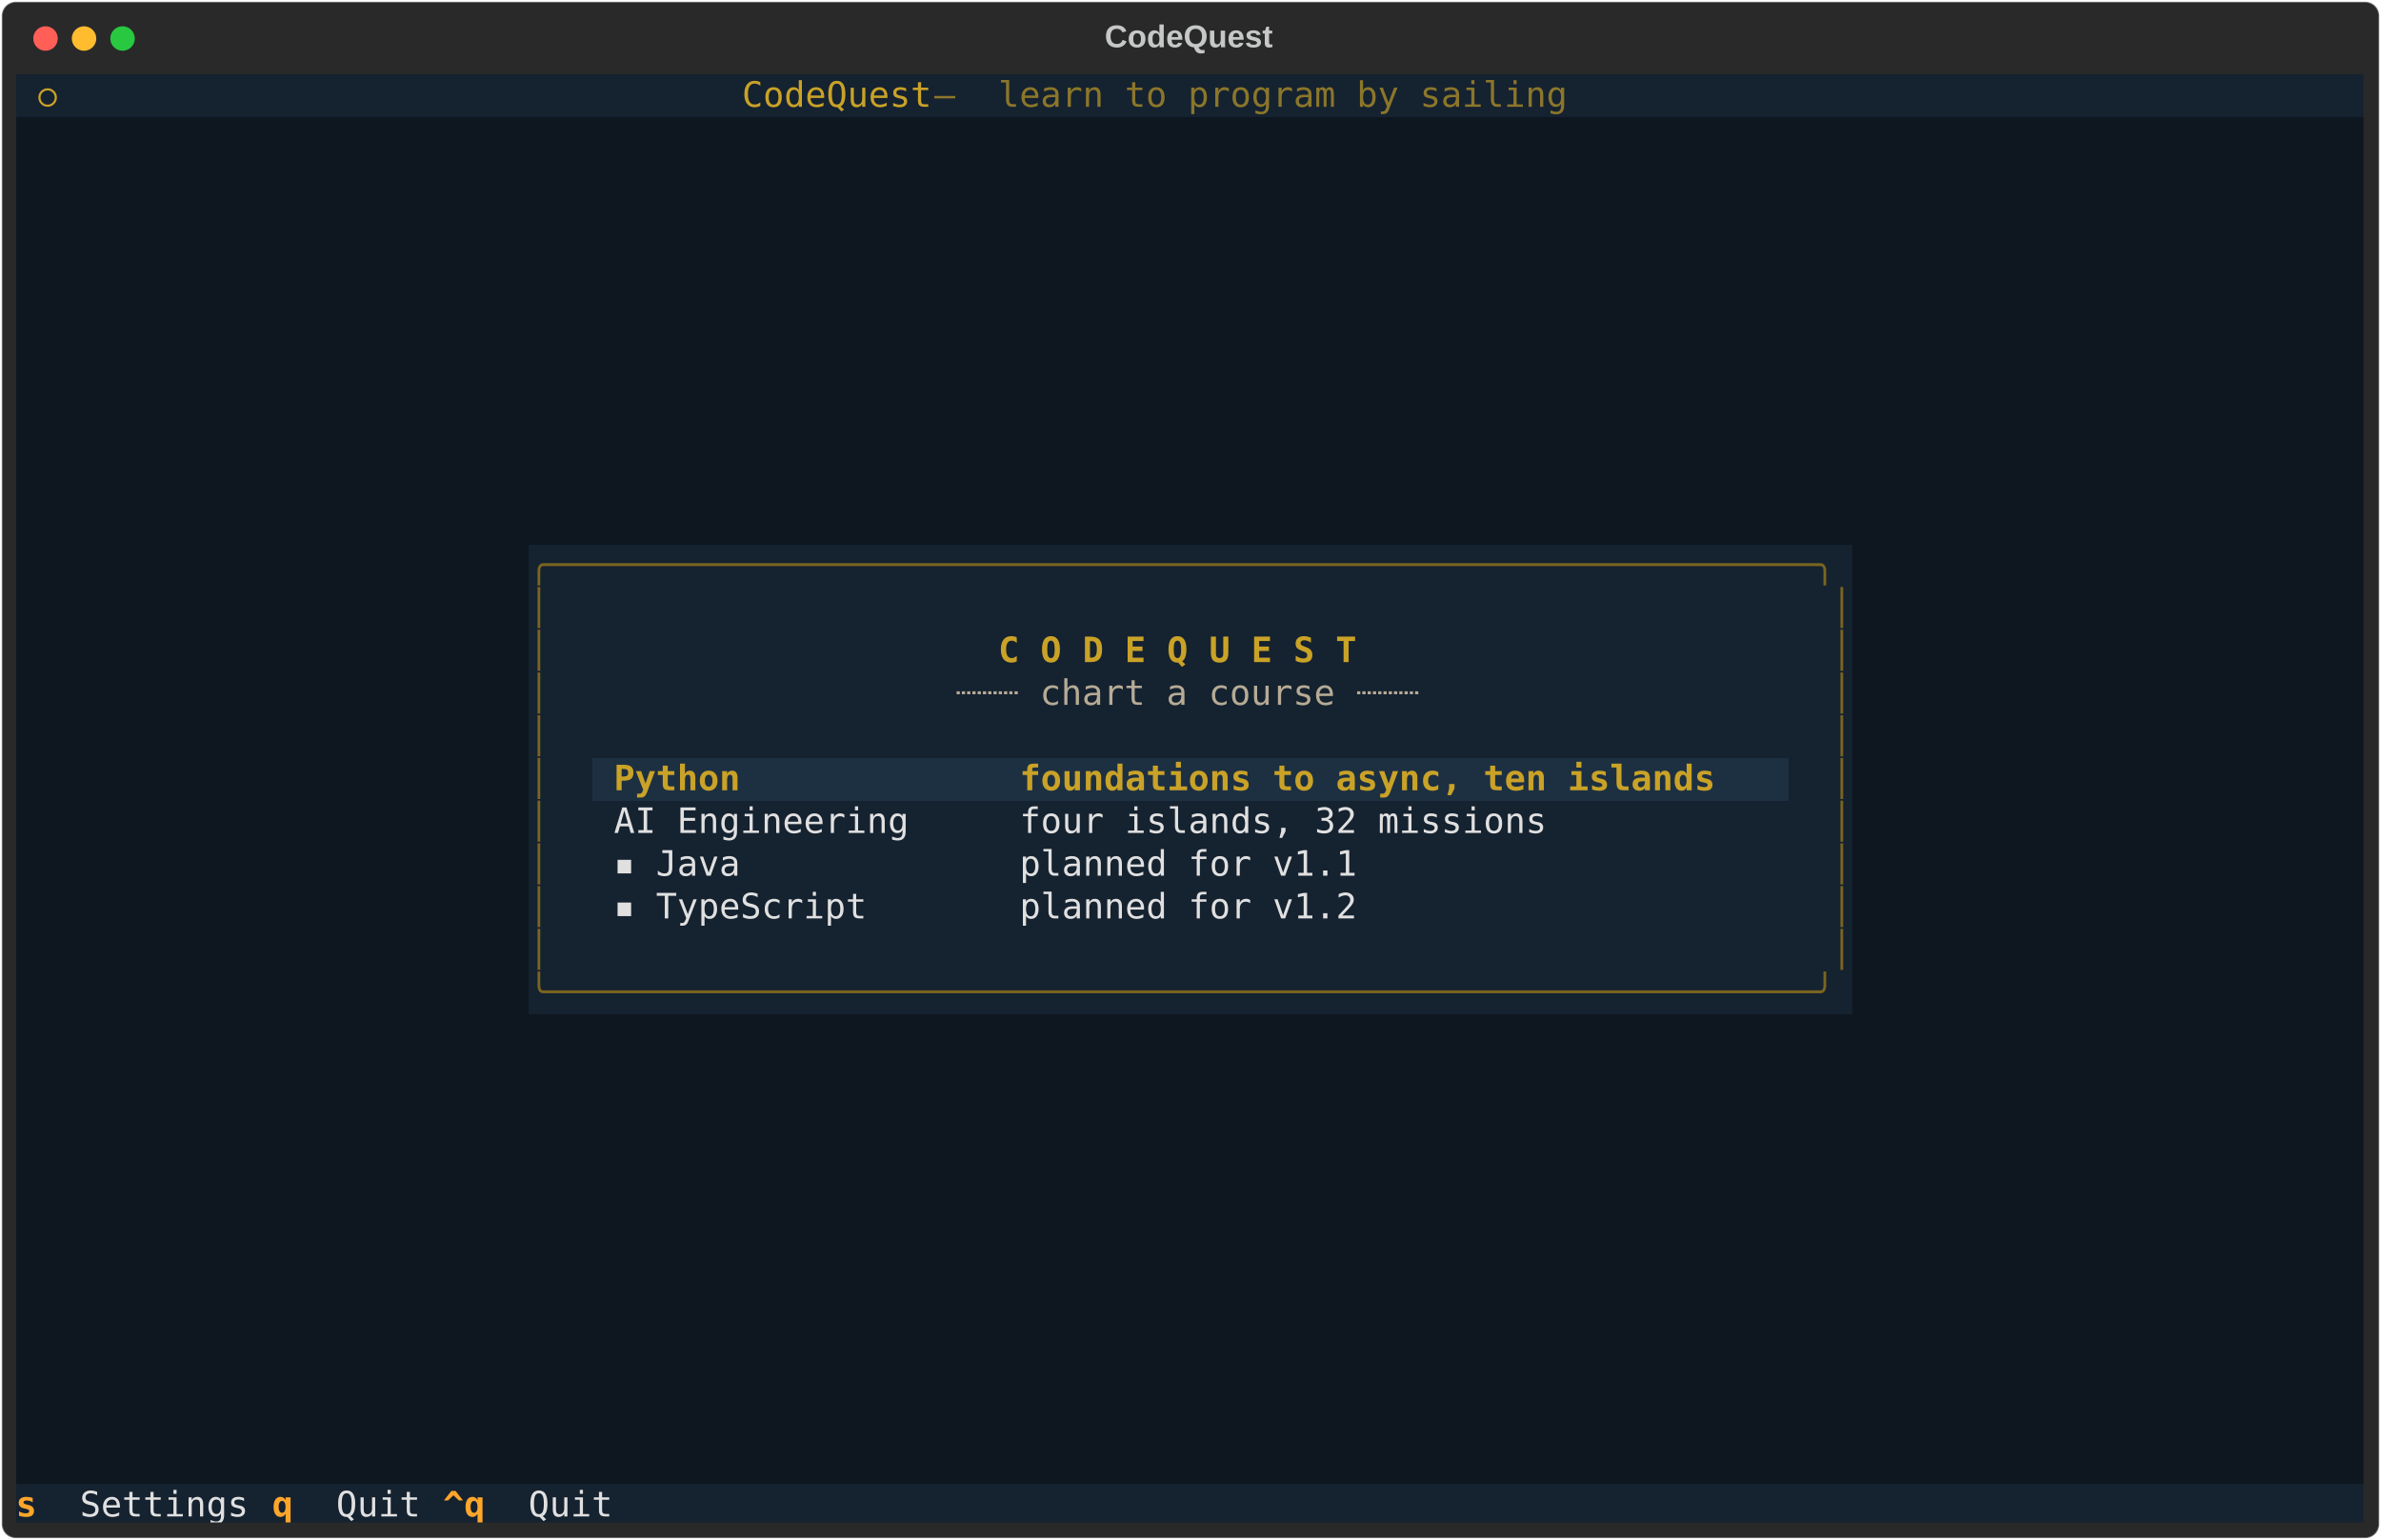
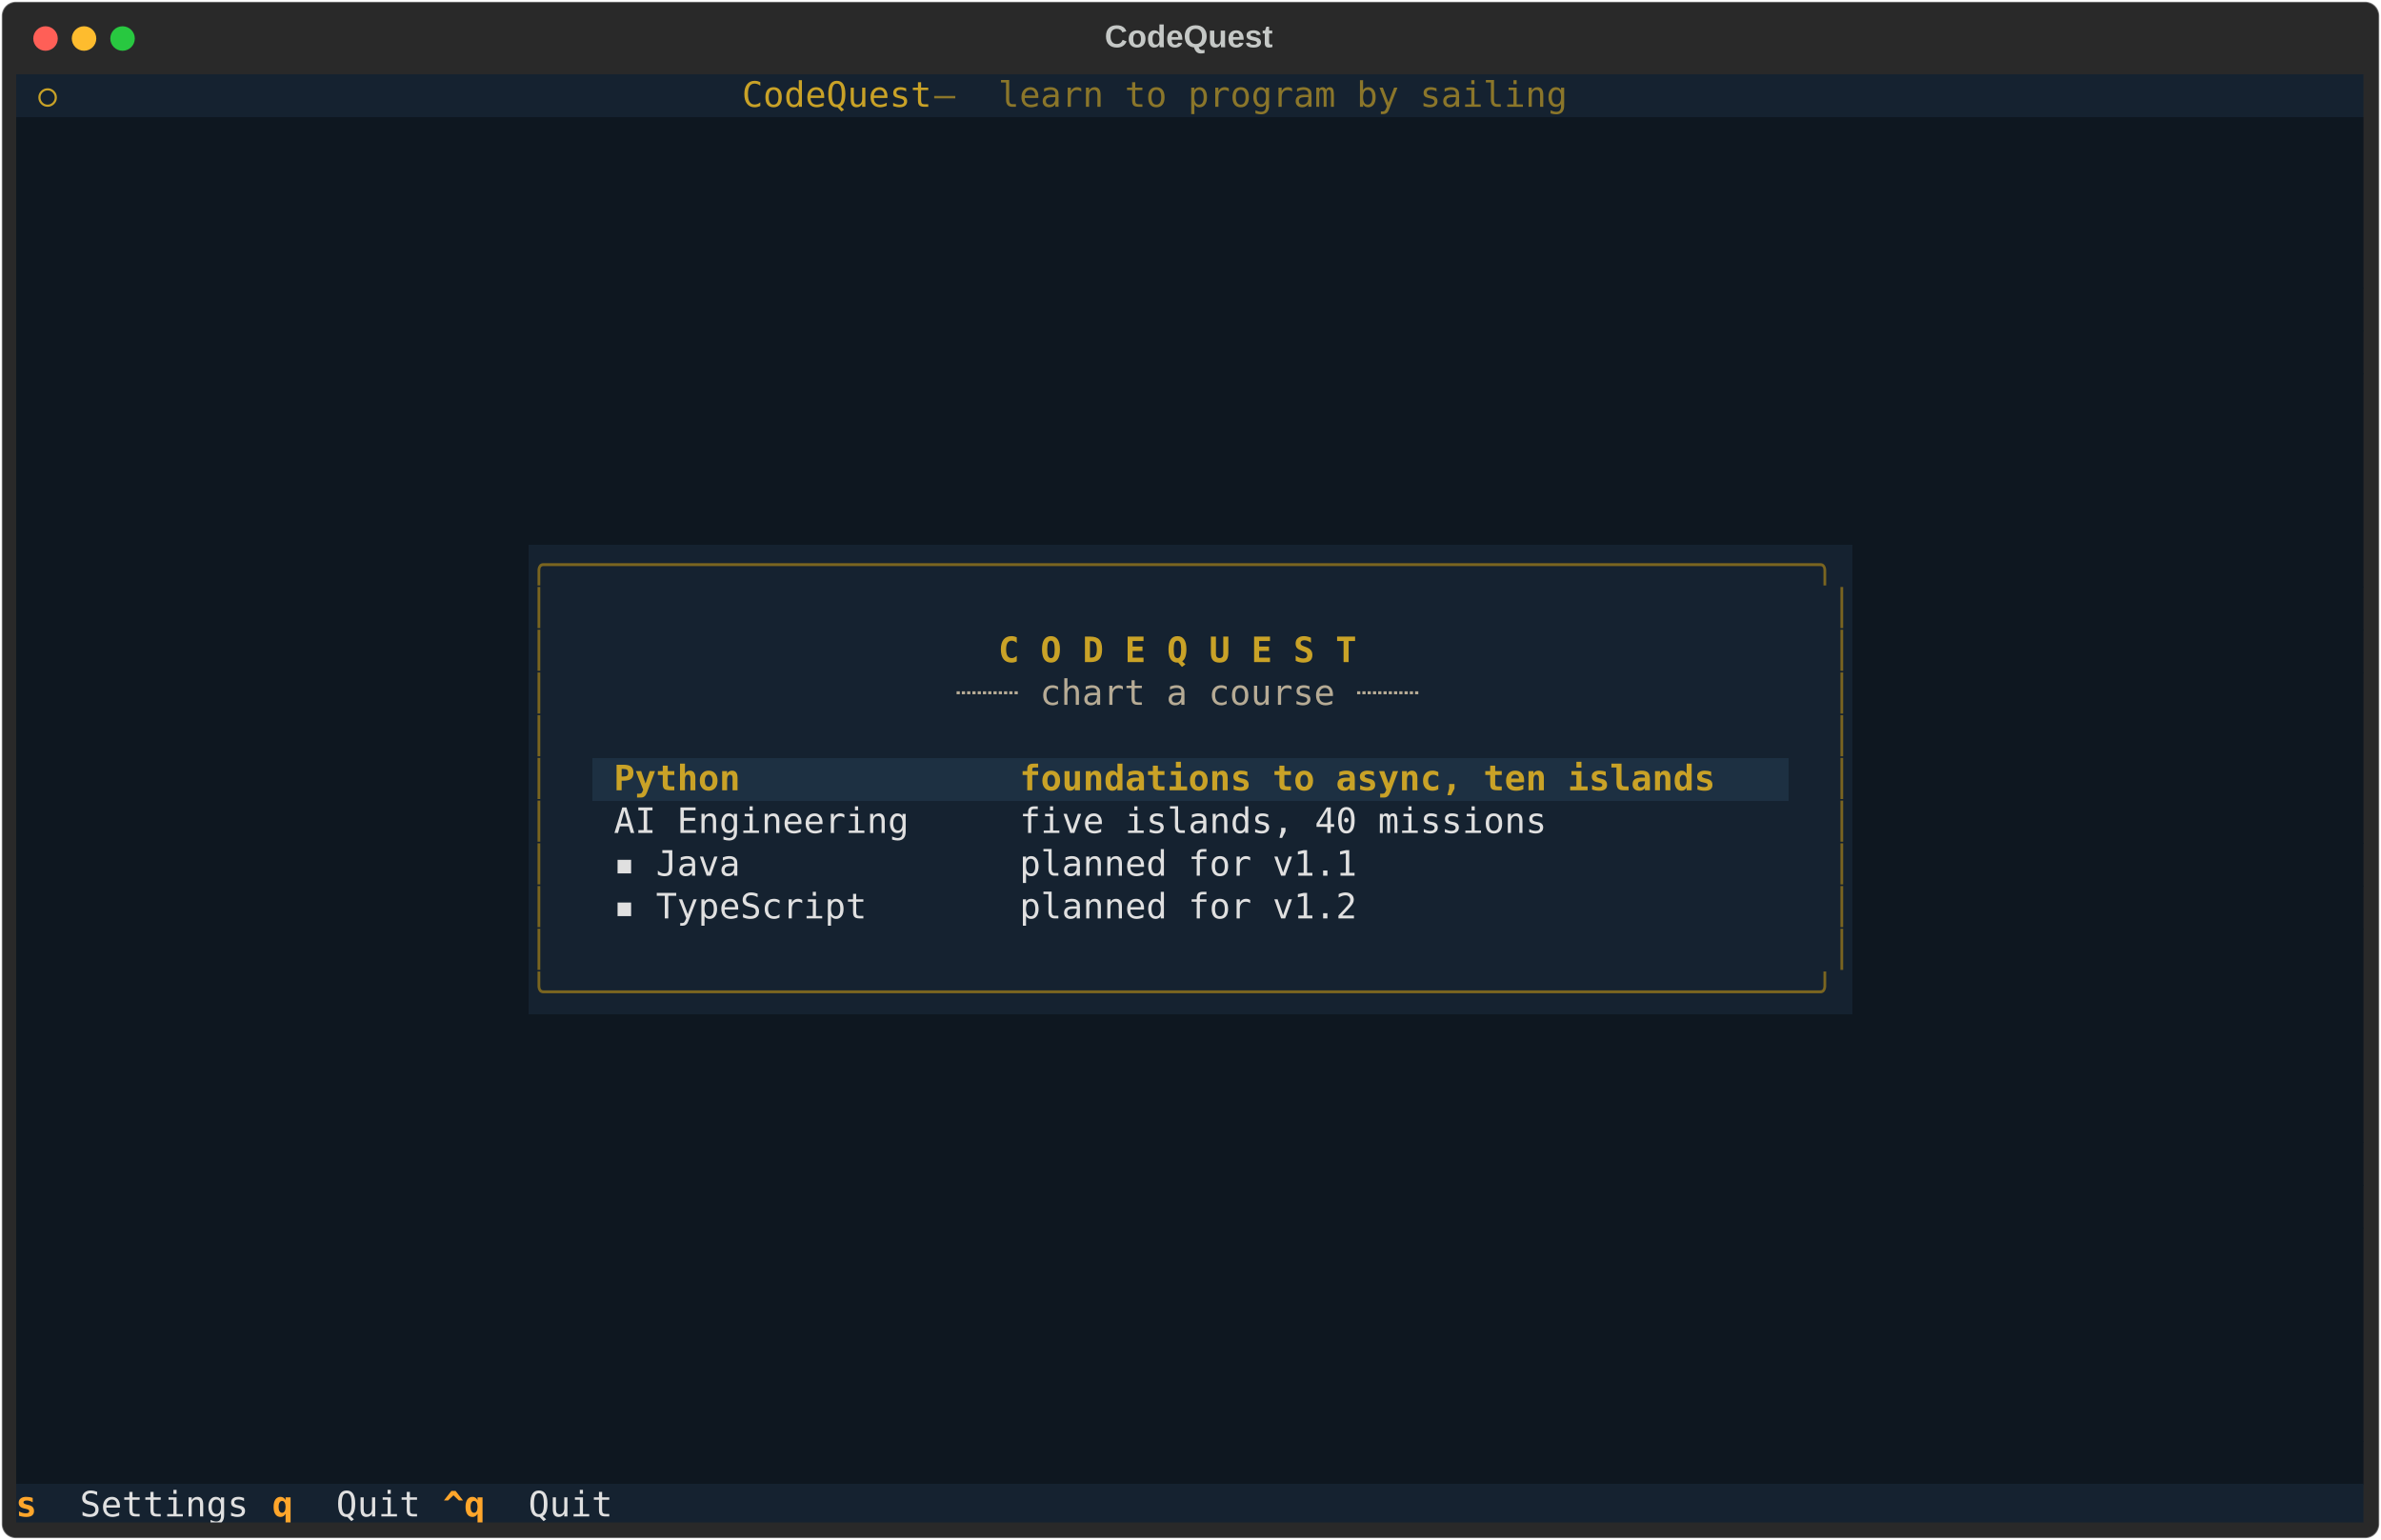
<svg xmlns="http://www.w3.org/2000/svg" class="rich-terminal" viewBox="0 0 1360 879.6">
  <style>

    @font-face {
        font-family: "Fira Code";
        src: local("FiraCode-Regular"),
                url("https://cdnjs.cloudflare.com/ajax/libs/firacode/6.2.0/woff2/FiraCode-Regular.woff2") format("woff2"),
                url("https://cdnjs.cloudflare.com/ajax/libs/firacode/6.2.0/woff/FiraCode-Regular.woff") format("woff");
        font-style: normal;
        font-weight: 400;
    }
    @font-face {
        font-family: "Fira Code";
        src: local("FiraCode-Bold"),
                url("https://cdnjs.cloudflare.com/ajax/libs/firacode/6.2.0/woff2/FiraCode-Bold.woff2") format("woff2"),
                url("https://cdnjs.cloudflare.com/ajax/libs/firacode/6.2.0/woff/FiraCode-Bold.woff") format("woff");
        font-style: bold;
        font-weight: 700;
    }

    .terminal-matrix {
        font-family: Fira Code, monospace;
        font-size: 20px;
        line-height: 24.4px;
        font-variant-east-asian: full-width;
    }

    .terminal-title {
        font-size: 18px;
        font-weight: bold;
        font-family: arial;
    }

    .terminal-r1 { fill: #c5c8c6 }
.terminal-r2 { fill: #c9a227 }
.terminal-r3 { fill: #8b762a }
.terminal-r4 { fill: #7a6520 }
.terminal-r5 { fill: #c9a227;font-weight: bold }
.terminal-r6 { fill: #b6ab95 }
.terminal-r7 { fill: #e0e0e0 }
.terminal-r8 { fill: #ffa62b;font-weight: bold }
    </style>
  <defs>
    <clipPath id="terminal-clip-terminal">
      <rect x="0" y="0" width="1341.0" height="828.6" />
    </clipPath>
    <clipPath id="terminal-line-0">
      <rect x="0" y="1.5" width="1342" height="24.65" />
    </clipPath>
    <clipPath id="terminal-line-1">
      <rect x="0" y="25.9" width="1342" height="24.65" />
    </clipPath>
    <clipPath id="terminal-line-2">
      <rect x="0" y="50.3" width="1342" height="24.65" />
    </clipPath>
    <clipPath id="terminal-line-3">
      <rect x="0" y="74.7" width="1342" height="24.65" />
    </clipPath>
    <clipPath id="terminal-line-4">
      <rect x="0" y="99.1" width="1342" height="24.65" />
    </clipPath>
    <clipPath id="terminal-line-5">
      <rect x="0" y="123.5" width="1342" height="24.65" />
    </clipPath>
    <clipPath id="terminal-line-6">
      <rect x="0" y="147.9" width="1342" height="24.65" />
    </clipPath>
    <clipPath id="terminal-line-7">
      <rect x="0" y="172.3" width="1342" height="24.65" />
    </clipPath>
    <clipPath id="terminal-line-8">
      <rect x="0" y="196.7" width="1342" height="24.65" />
    </clipPath>
    <clipPath id="terminal-line-9">
      <rect x="0" y="221.1" width="1342" height="24.65" />
    </clipPath>
    <clipPath id="terminal-line-10">
      <rect x="0" y="245.5" width="1342" height="24.65" />
    </clipPath>
    <clipPath id="terminal-line-11">
      <rect x="0" y="269.9" width="1342" height="24.65" />
    </clipPath>
    <clipPath id="terminal-line-12">
      <rect x="0" y="294.3" width="1342" height="24.65" />
    </clipPath>
    <clipPath id="terminal-line-13">
      <rect x="0" y="318.7" width="1342" height="24.65" />
    </clipPath>
    <clipPath id="terminal-line-14">
      <rect x="0" y="343.1" width="1342" height="24.65" />
    </clipPath>
    <clipPath id="terminal-line-15">
      <rect x="0" y="367.5" width="1342" height="24.65" />
    </clipPath>
    <clipPath id="terminal-line-16">
      <rect x="0" y="391.9" width="1342" height="24.65" />
    </clipPath>
    <clipPath id="terminal-line-17">
      <rect x="0" y="416.3" width="1342" height="24.65" />
    </clipPath>
    <clipPath id="terminal-line-18">
      <rect x="0" y="440.7" width="1342" height="24.65" />
    </clipPath>
    <clipPath id="terminal-line-19">
      <rect x="0" y="465.1" width="1342" height="24.65" />
    </clipPath>
    <clipPath id="terminal-line-20">
      <rect x="0" y="489.5" width="1342" height="24.65" />
    </clipPath>
    <clipPath id="terminal-line-21">
      <rect x="0" y="513.9" width="1342" height="24.65" />
    </clipPath>
    <clipPath id="terminal-line-22">
      <rect x="0" y="538.3" width="1342" height="24.65" />
    </clipPath>
    <clipPath id="terminal-line-23">
      <rect x="0" y="562.7" width="1342" height="24.65" />
    </clipPath>
    <clipPath id="terminal-line-24">
      <rect x="0" y="587.1" width="1342" height="24.65" />
    </clipPath>
    <clipPath id="terminal-line-25">
      <rect x="0" y="611.5" width="1342" height="24.65" />
    </clipPath>
    <clipPath id="terminal-line-26">
      <rect x="0" y="635.9" width="1342" height="24.65" />
    </clipPath>
    <clipPath id="terminal-line-27">
      <rect x="0" y="660.3" width="1342" height="24.65" />
    </clipPath>
    <clipPath id="terminal-line-28">
      <rect x="0" y="684.7" width="1342" height="24.65" />
    </clipPath>
    <clipPath id="terminal-line-29">
      <rect x="0" y="709.1" width="1342" height="24.65" />
    </clipPath>
    <clipPath id="terminal-line-30">
      <rect x="0" y="733.5" width="1342" height="24.65" />
    </clipPath>
    <clipPath id="terminal-line-31">
      <rect x="0" y="757.9" width="1342" height="24.65" />
    </clipPath>
    <clipPath id="terminal-line-32">
      <rect x="0" y="782.3" width="1342" height="24.65" />
    </clipPath>
  </defs>
  <rect fill="#292929" stroke="rgba(255,255,255,0.35)" stroke-width="1" x="1" y="1" width="1358" height="877.6" rx="8" />
  <text class="terminal-title" fill="#c5c8c6" text-anchor="middle" x="679" y="27">CodeQuest</text>
  <g transform="translate(26,22)">
    <circle cx="0" cy="0" r="7" fill="#ff5f57" />
    <circle cx="22" cy="0" r="7" fill="#febc2e" />
    <circle cx="44" cy="0" r="7" fill="#28c840" />
  </g>
  <g transform="translate(9, 41)" clip-path="url(#terminal-clip-terminal)">
    <rect fill="#152230" x="0" y="1.5" width="12.2" height="24.65" shape-rendering="crispEdges" />
    <rect fill="#152230" x="12.2" y="1.5" width="12.2" height="24.65" shape-rendering="crispEdges" />
    <rect fill="#152230" x="24.4" y="1.5" width="61" height="24.65" shape-rendering="crispEdges" />
    <rect fill="#152230" x="85.4" y="1.5" width="12.2" height="24.65" shape-rendering="crispEdges" />
    <rect fill="#152230" x="97.6" y="1.5" width="317.2" height="24.65" shape-rendering="crispEdges" />
    <rect fill="#152230" x="414.8" y="1.5" width="109.8" height="24.65" shape-rendering="crispEdges" />
    <rect fill="#152230" x="524.6" y="1.5" width="36.6" height="24.65" shape-rendering="crispEdges" />
    <rect fill="#152230" x="561.2" y="1.5" width="329.4" height="24.65" shape-rendering="crispEdges" />
    <rect fill="#152230" x="890.6" y="1.5" width="329.4" height="24.65" shape-rendering="crispEdges" />
    <rect fill="#152230" x="1220" y="1.5" width="12.2" height="24.65" shape-rendering="crispEdges" />
    <rect fill="#152230" x="1232.2" y="1.5" width="0" height="24.65" shape-rendering="crispEdges" />
    <rect fill="#152230" x="1232.2" y="1.5" width="109.8" height="24.65" shape-rendering="crispEdges" />
    <rect fill="#0e1720" x="0" y="25.9" width="1342" height="24.65" shape-rendering="crispEdges" />
    <rect fill="#0e1720" x="0" y="50.3" width="1342" height="24.65" shape-rendering="crispEdges" />
    <rect fill="#0e1720" x="0" y="74.7" width="1342" height="24.65" shape-rendering="crispEdges" />
    <rect fill="#0e1720" x="0" y="99.1" width="1342" height="24.65" shape-rendering="crispEdges" />
    <rect fill="#0e1720" x="0" y="123.5" width="1342" height="24.65" shape-rendering="crispEdges" />
    <rect fill="#0e1720" x="0" y="147.9" width="1342" height="24.65" shape-rendering="crispEdges" />
    <rect fill="#0e1720" x="0" y="172.3" width="1342" height="24.65" shape-rendering="crispEdges" />
    <rect fill="#0e1720" x="0" y="196.7" width="1342" height="24.65" shape-rendering="crispEdges" />
    <rect fill="#0e1720" x="0" y="221.1" width="1342" height="24.65" shape-rendering="crispEdges" />
    <rect fill="#0e1720" x="0" y="245.5" width="1342" height="24.65" shape-rendering="crispEdges" />
    <rect fill="#0e1720" x="0" y="269.9" width="292.8" height="24.65" shape-rendering="crispEdges" />
    <rect fill="#152230" x="292.8" y="269.9" width="756.4" height="24.65" shape-rendering="crispEdges" />
    <rect fill="#0e1720" x="1049.2" y="269.9" width="292.8" height="24.65" shape-rendering="crispEdges" />
    <rect fill="#0e1720" x="0" y="294.3" width="292.8" height="24.65" shape-rendering="crispEdges" />
    <rect fill="#152230" x="292.8" y="294.3" width="12.2" height="24.65" shape-rendering="crispEdges" />
    <rect fill="#152230" x="305" y="294.3" width="732" height="24.65" shape-rendering="crispEdges" />
    <rect fill="#152230" x="1037" y="294.3" width="12.2" height="24.65" shape-rendering="crispEdges" />
    <rect fill="#0e1720" x="1049.2" y="294.3" width="292.8" height="24.65" shape-rendering="crispEdges" />
    <rect fill="#0e1720" x="0" y="318.7" width="292.8" height="24.65" shape-rendering="crispEdges" />
    <rect fill="#152230" x="292.8" y="318.7" width="12.2" height="24.65" shape-rendering="crispEdges" />
    <rect fill="#152230" x="305" y="318.7" width="256.2" height="24.65" shape-rendering="crispEdges" />
    <rect fill="#152230" x="561.2" y="318.7" width="207.4" height="24.65" shape-rendering="crispEdges" />
    <rect fill="#152230" x="768.6" y="318.7" width="268.4" height="24.65" shape-rendering="crispEdges" />
    <rect fill="#152230" x="1037" y="318.7" width="12.2" height="24.65" shape-rendering="crispEdges" />
    <rect fill="#0e1720" x="1049.2" y="318.7" width="292.8" height="24.65" shape-rendering="crispEdges" />
    <rect fill="#0e1720" x="0" y="343.1" width="292.8" height="24.65" shape-rendering="crispEdges" />
    <rect fill="#152230" x="292.8" y="343.1" width="12.2" height="24.65" shape-rendering="crispEdges" />
    <rect fill="#152230" x="305" y="343.1" width="231.8" height="24.65" shape-rendering="crispEdges" />
    <rect fill="#152230" x="536.8" y="343.1" width="268.4" height="24.65" shape-rendering="crispEdges" />
    <rect fill="#152230" x="805.2" y="343.1" width="231.8" height="24.65" shape-rendering="crispEdges" />
    <rect fill="#152230" x="1037" y="343.1" width="12.2" height="24.65" shape-rendering="crispEdges" />
    <rect fill="#0e1720" x="1049.2" y="343.1" width="292.8" height="24.65" shape-rendering="crispEdges" />
    <rect fill="#0e1720" x="0" y="367.5" width="292.8" height="24.65" shape-rendering="crispEdges" />
    <rect fill="#152230" x="292.8" y="367.5" width="12.2" height="24.65" shape-rendering="crispEdges" />
    <rect fill="#152230" x="305" y="367.5" width="732" height="24.65" shape-rendering="crispEdges" />
    <rect fill="#152230" x="1037" y="367.5" width="12.2" height="24.65" shape-rendering="crispEdges" />
    <rect fill="#0e1720" x="1049.2" y="367.5" width="292.8" height="24.65" shape-rendering="crispEdges" />
    <rect fill="#0e1720" x="0" y="391.9" width="292.8" height="24.65" shape-rendering="crispEdges" />
    <rect fill="#152230" x="292.8" y="391.9" width="12.2" height="24.65" shape-rendering="crispEdges" />
    <rect fill="#152230" x="305" y="391.9" width="24.4" height="24.65" shape-rendering="crispEdges" />
    <rect fill="#1d3042" x="329.4" y="391.9" width="12.2" height="24.65" shape-rendering="crispEdges" />
    <rect fill="#1d3042" x="341.6" y="391.9" width="231.8" height="24.65" shape-rendering="crispEdges" />
    <rect fill="#1d3042" x="573.4" y="391.9" width="402.6" height="24.65" shape-rendering="crispEdges" />
    <rect fill="#1d3042" x="976" y="391.9" width="36.6" height="24.65" shape-rendering="crispEdges" />
    <rect fill="#152230" x="1012.6" y="391.9" width="24.4" height="24.65" shape-rendering="crispEdges" />
    <rect fill="#152230" x="1037" y="391.9" width="12.2" height="24.65" shape-rendering="crispEdges" />
    <rect fill="#0e1720" x="1049.2" y="391.9" width="292.8" height="24.65" shape-rendering="crispEdges" />
    <rect fill="#0e1720" x="0" y="416.3" width="292.8" height="24.65" shape-rendering="crispEdges" />
    <rect fill="#152230" x="292.8" y="416.3" width="12.2" height="24.65" shape-rendering="crispEdges" />
    <rect fill="#152230" x="305" y="416.3" width="36.6" height="24.65" shape-rendering="crispEdges" />
    <rect fill="#152230" x="341.6" y="416.3" width="231.8" height="24.65" shape-rendering="crispEdges" />
    <rect fill="#152230" x="573.4" y="416.3" width="305" height="24.65" shape-rendering="crispEdges" />
    <rect fill="#152230" x="878.4" y="416.3" width="158.6" height="24.65" shape-rendering="crispEdges" />
    <rect fill="#152230" x="1037" y="416.3" width="12.2" height="24.65" shape-rendering="crispEdges" />
    <rect fill="#0e1720" x="1049.2" y="416.3" width="292.8" height="24.65" shape-rendering="crispEdges" />
    <rect fill="#0e1720" x="0" y="440.7" width="292.8" height="24.65" shape-rendering="crispEdges" />
    <rect fill="#152230" x="292.8" y="440.7" width="12.2" height="24.65" shape-rendering="crispEdges" />
    <rect fill="#152230" x="305" y="440.7" width="36.6" height="24.65" shape-rendering="crispEdges" />
    <rect fill="#152230" x="341.6" y="440.7" width="231.8" height="24.65" shape-rendering="crispEdges" />
    <rect fill="#152230" x="573.4" y="440.7" width="195.2" height="24.65" shape-rendering="crispEdges" />
    <rect fill="#152230" x="768.6" y="440.7" width="268.4" height="24.65" shape-rendering="crispEdges" />
    <rect fill="#152230" x="1037" y="440.7" width="12.2" height="24.65" shape-rendering="crispEdges" />
    <rect fill="#0e1720" x="1049.2" y="440.7" width="292.8" height="24.65" shape-rendering="crispEdges" />
    <rect fill="#0e1720" x="0" y="465.1" width="292.8" height="24.65" shape-rendering="crispEdges" />
    <rect fill="#152230" x="292.8" y="465.1" width="12.2" height="24.65" shape-rendering="crispEdges" />
    <rect fill="#152230" x="305" y="465.1" width="36.6" height="24.65" shape-rendering="crispEdges" />
    <rect fill="#152230" x="341.6" y="465.1" width="231.8" height="24.65" shape-rendering="crispEdges" />
    <rect fill="#152230" x="573.4" y="465.1" width="195.2" height="24.65" shape-rendering="crispEdges" />
    <rect fill="#152230" x="768.6" y="465.1" width="268.4" height="24.65" shape-rendering="crispEdges" />
    <rect fill="#152230" x="1037" y="465.1" width="12.2" height="24.65" shape-rendering="crispEdges" />
    <rect fill="#0e1720" x="1049.2" y="465.1" width="292.8" height="24.65" shape-rendering="crispEdges" />
    <rect fill="#0e1720" x="0" y="489.5" width="292.8" height="24.65" shape-rendering="crispEdges" />
    <rect fill="#152230" x="292.8" y="489.5" width="12.2" height="24.65" shape-rendering="crispEdges" />
    <rect fill="#152230" x="305" y="489.5" width="732" height="24.65" shape-rendering="crispEdges" />
    <rect fill="#152230" x="1037" y="489.5" width="12.2" height="24.65" shape-rendering="crispEdges" />
    <rect fill="#0e1720" x="1049.2" y="489.5" width="292.8" height="24.65" shape-rendering="crispEdges" />
    <rect fill="#0e1720" x="0" y="513.9" width="292.8" height="24.65" shape-rendering="crispEdges" />
    <rect fill="#152230" x="292.8" y="513.9" width="756.4" height="24.65" shape-rendering="crispEdges" />
    <rect fill="#0e1720" x="1049.2" y="513.9" width="292.8" height="24.65" shape-rendering="crispEdges" />
    <rect fill="#0e1720" x="0" y="538.3" width="1342" height="24.65" shape-rendering="crispEdges" />
    <rect fill="#0e1720" x="0" y="562.7" width="1342" height="24.65" shape-rendering="crispEdges" />
    <rect fill="#0e1720" x="0" y="587.1" width="1342" height="24.65" shape-rendering="crispEdges" />
    <rect fill="#0e1720" x="0" y="611.5" width="1342" height="24.65" shape-rendering="crispEdges" />
    <rect fill="#0e1720" x="0" y="635.9" width="1342" height="24.65" shape-rendering="crispEdges" />
    <rect fill="#0e1720" x="0" y="660.3" width="1342" height="24.65" shape-rendering="crispEdges" />
    <rect fill="#0e1720" x="0" y="684.7" width="1342" height="24.65" shape-rendering="crispEdges" />
    <rect fill="#0e1720" x="0" y="709.1" width="1342" height="24.65" shape-rendering="crispEdges" />
    <rect fill="#0e1720" x="0" y="733.5" width="1342" height="24.65" shape-rendering="crispEdges" />
    <rect fill="#0e1720" x="0" y="757.9" width="1342" height="24.65" shape-rendering="crispEdges" />
    <rect fill="#0e1720" x="0" y="782.3" width="1342" height="24.65" shape-rendering="crispEdges" />
    <rect fill="#152230" x="0" y="806.7" width="36.6" height="24.65" shape-rendering="crispEdges" />
    <rect fill="#152230" x="36.6" y="806.7" width="109.8" height="24.65" shape-rendering="crispEdges" />
    <rect fill="#152230" x="146.4" y="806.7" width="36.6" height="24.65" shape-rendering="crispEdges" />
    <rect fill="#152230" x="183" y="806.7" width="61" height="24.65" shape-rendering="crispEdges" />
    <rect fill="#152230" x="244" y="806.7" width="48.8" height="24.65" shape-rendering="crispEdges" />
    <rect fill="#152230" x="292.8" y="806.7" width="61" height="24.65" shape-rendering="crispEdges" />
    <rect fill="#152230" x="353.8" y="806.7" width="988.2" height="24.65" shape-rendering="crispEdges" />
    <g class="terminal-matrix">
      <text class="terminal-r2" x="12.2" y="20" textLength="12.2" clip-path="url(#terminal-line-0)">⭘</text>
      <text class="terminal-r2" x="414.8" y="20" textLength="109.8" clip-path="url(#terminal-line-0)">CodeQuest</text>
      <text class="terminal-r3" x="524.6" y="20" textLength="36.6" clip-path="url(#terminal-line-0)"> — </text>
      <text class="terminal-r3" x="561.2" y="20" textLength="329.4" clip-path="url(#terminal-line-0)">learn to program by sailing</text>
      <text class="terminal-r1" x="1342" y="20" textLength="12.2" clip-path="url(#terminal-line-0)">
</text>
      <text class="terminal-r1" x="1342" y="44.4" textLength="12.2" clip-path="url(#terminal-line-1)">
</text>
      <text class="terminal-r1" x="1342" y="68.8" textLength="12.2" clip-path="url(#terminal-line-2)">
</text>
      <text class="terminal-r1" x="1342" y="93.2" textLength="12.2" clip-path="url(#terminal-line-3)">
</text>
      <text class="terminal-r1" x="1342" y="117.6" textLength="12.2" clip-path="url(#terminal-line-4)">
</text>
      <text class="terminal-r1" x="1342" y="142" textLength="12.2" clip-path="url(#terminal-line-5)">
</text>
      <text class="terminal-r1" x="1342" y="166.4" textLength="12.2" clip-path="url(#terminal-line-6)">
</text>
      <text class="terminal-r1" x="1342" y="190.8" textLength="12.2" clip-path="url(#terminal-line-7)">
</text>
      <text class="terminal-r1" x="1342" y="215.2" textLength="12.2" clip-path="url(#terminal-line-8)">
</text>
      <text class="terminal-r1" x="1342" y="239.6" textLength="12.2" clip-path="url(#terminal-line-9)">
</text>
      <text class="terminal-r1" x="1342" y="264" textLength="12.2" clip-path="url(#terminal-line-10)">
</text>
      <text class="terminal-r4" x="292.8" y="288.4" textLength="756.4" clip-path="url(#terminal-line-11)">╭────────────────────────────────────────────────────────────╮</text>
      <text class="terminal-r1" x="1342" y="288.4" textLength="12.2" clip-path="url(#terminal-line-11)">
</text>
      <text class="terminal-r4" x="292.8" y="312.8" textLength="12.2" clip-path="url(#terminal-line-12)">│</text>
      <text class="terminal-r4" x="1037" y="312.8" textLength="12.2" clip-path="url(#terminal-line-12)">│</text>
      <text class="terminal-r1" x="1342" y="312.8" textLength="12.2" clip-path="url(#terminal-line-12)">
</text>
      <text class="terminal-r4" x="292.8" y="337.2" textLength="12.2" clip-path="url(#terminal-line-13)">│</text>
      <text class="terminal-r5" x="561.2" y="337.2" textLength="207.4" clip-path="url(#terminal-line-13)">C O D E Q U E S T</text>
      <text class="terminal-r4" x="1037" y="337.2" textLength="12.2" clip-path="url(#terminal-line-13)">│</text>
      <text class="terminal-r1" x="1342" y="337.2" textLength="12.2" clip-path="url(#terminal-line-13)">
</text>
      <text class="terminal-r4" x="292.8" y="361.6" textLength="12.2" clip-path="url(#terminal-line-14)">│</text>
      <text class="terminal-r6" x="536.8" y="361.6" textLength="268.4" clip-path="url(#terminal-line-14)">┈┈┈ chart a course ┈┈┈</text>
      <text class="terminal-r4" x="1037" y="361.6" textLength="12.2" clip-path="url(#terminal-line-14)">│</text>
      <text class="terminal-r1" x="1342" y="361.6" textLength="12.2" clip-path="url(#terminal-line-14)">
</text>
      <text class="terminal-r4" x="292.8" y="386" textLength="12.2" clip-path="url(#terminal-line-15)">│</text>
      <text class="terminal-r4" x="1037" y="386" textLength="12.2" clip-path="url(#terminal-line-15)">│</text>
      <text class="terminal-r1" x="1342" y="386" textLength="12.2" clip-path="url(#terminal-line-15)">
</text>
      <text class="terminal-r4" x="292.8" y="410.4" textLength="12.2" clip-path="url(#terminal-line-16)">│</text>
      <text class="terminal-r5" x="341.6" y="410.4" textLength="231.8" clip-path="url(#terminal-line-16)">  Python           </text>
      <text class="terminal-r5" x="573.4" y="410.4" textLength="402.6" clip-path="url(#terminal-line-16)">foundations to async, ten islands</text>
      <text class="terminal-r4" x="1037" y="410.4" textLength="12.2" clip-path="url(#terminal-line-16)">│</text>
      <text class="terminal-r1" x="1342" y="410.4" textLength="12.2" clip-path="url(#terminal-line-16)">
</text>
      <text class="terminal-r4" x="292.8" y="434.8" textLength="12.2" clip-path="url(#terminal-line-17)">│</text>
      <text class="terminal-r7" x="341.6" y="434.8" textLength="231.8" clip-path="url(#terminal-line-17)">  AI Engineering   </text>
-       <text class="terminal-r7" x="573.4" y="434.8" textLength="305" clip-path="url(#terminal-line-17)">four islands, 32 missions</text>
+       <text class="terminal-r7" x="573.4" y="434.8" textLength="305" clip-path="url(#terminal-line-17)">five islands, 40 missions</text>
      <text class="terminal-r4" x="1037" y="434.8" textLength="12.2" clip-path="url(#terminal-line-17)">│</text>
      <text class="terminal-r1" x="1342" y="434.8" textLength="12.2" clip-path="url(#terminal-line-17)">
</text>
      <text class="terminal-r4" x="292.8" y="459.2" textLength="12.2" clip-path="url(#terminal-line-18)">│</text>
      <text class="terminal-r7" x="341.6" y="459.2" textLength="231.8" clip-path="url(#terminal-line-18)">▪ Java             </text>
      <text class="terminal-r7" x="573.4" y="459.2" textLength="195.2" clip-path="url(#terminal-line-18)">planned for v1.1</text>
      <text class="terminal-r4" x="1037" y="459.2" textLength="12.2" clip-path="url(#terminal-line-18)">│</text>
      <text class="terminal-r1" x="1342" y="459.2" textLength="12.2" clip-path="url(#terminal-line-18)">
</text>
      <text class="terminal-r4" x="292.8" y="483.6" textLength="12.2" clip-path="url(#terminal-line-19)">│</text>
      <text class="terminal-r7" x="341.6" y="483.6" textLength="231.8" clip-path="url(#terminal-line-19)">▪ TypeScript       </text>
      <text class="terminal-r7" x="573.4" y="483.6" textLength="195.2" clip-path="url(#terminal-line-19)">planned for v1.2</text>
      <text class="terminal-r4" x="1037" y="483.6" textLength="12.2" clip-path="url(#terminal-line-19)">│</text>
      <text class="terminal-r1" x="1342" y="483.6" textLength="12.2" clip-path="url(#terminal-line-19)">
</text>
      <text class="terminal-r4" x="292.8" y="508" textLength="12.2" clip-path="url(#terminal-line-20)">│</text>
      <text class="terminal-r4" x="1037" y="508" textLength="12.2" clip-path="url(#terminal-line-20)">│</text>
      <text class="terminal-r1" x="1342" y="508" textLength="12.2" clip-path="url(#terminal-line-20)">
</text>
      <text class="terminal-r4" x="292.8" y="532.4" textLength="756.4" clip-path="url(#terminal-line-21)">╰────────────────────────────────────────────────────────────╯</text>
      <text class="terminal-r1" x="1342" y="532.4" textLength="12.2" clip-path="url(#terminal-line-21)">
</text>
      <text class="terminal-r1" x="1342" y="556.8" textLength="12.2" clip-path="url(#terminal-line-22)">
</text>
      <text class="terminal-r1" x="1342" y="581.2" textLength="12.2" clip-path="url(#terminal-line-23)">
</text>
      <text class="terminal-r1" x="1342" y="605.6" textLength="12.2" clip-path="url(#terminal-line-24)">
</text>
      <text class="terminal-r1" x="1342" y="630" textLength="12.2" clip-path="url(#terminal-line-25)">
</text>
      <text class="terminal-r1" x="1342" y="654.4" textLength="12.2" clip-path="url(#terminal-line-26)">
</text>
      <text class="terminal-r1" x="1342" y="678.8" textLength="12.2" clip-path="url(#terminal-line-27)">
</text>
      <text class="terminal-r1" x="1342" y="703.2" textLength="12.2" clip-path="url(#terminal-line-28)">
</text>
      <text class="terminal-r1" x="1342" y="727.6" textLength="12.2" clip-path="url(#terminal-line-29)">
</text>
      <text class="terminal-r1" x="1342" y="752" textLength="12.2" clip-path="url(#terminal-line-30)">
</text>
      <text class="terminal-r1" x="1342" y="776.4" textLength="12.2" clip-path="url(#terminal-line-31)">
</text>
      <text class="terminal-r1" x="1342" y="800.8" textLength="12.2" clip-path="url(#terminal-line-32)">
</text>
      <text class="terminal-r8" x="0" y="825.2" textLength="36.6" clip-path="url(#terminal-line-33)"> s </text>
      <text class="terminal-r7" x="36.6" y="825.2" textLength="109.8" clip-path="url(#terminal-line-33)">Settings </text>
      <text class="terminal-r8" x="146.4" y="825.2" textLength="36.6" clip-path="url(#terminal-line-33)"> q </text>
      <text class="terminal-r7" x="183" y="825.2" textLength="61" clip-path="url(#terminal-line-33)">Quit </text>
      <text class="terminal-r8" x="244" y="825.2" textLength="48.8" clip-path="url(#terminal-line-33)"> ^q </text>
      <text class="terminal-r7" x="292.8" y="825.2" textLength="61" clip-path="url(#terminal-line-33)">Quit </text>
    </g>
  </g>
</svg>
